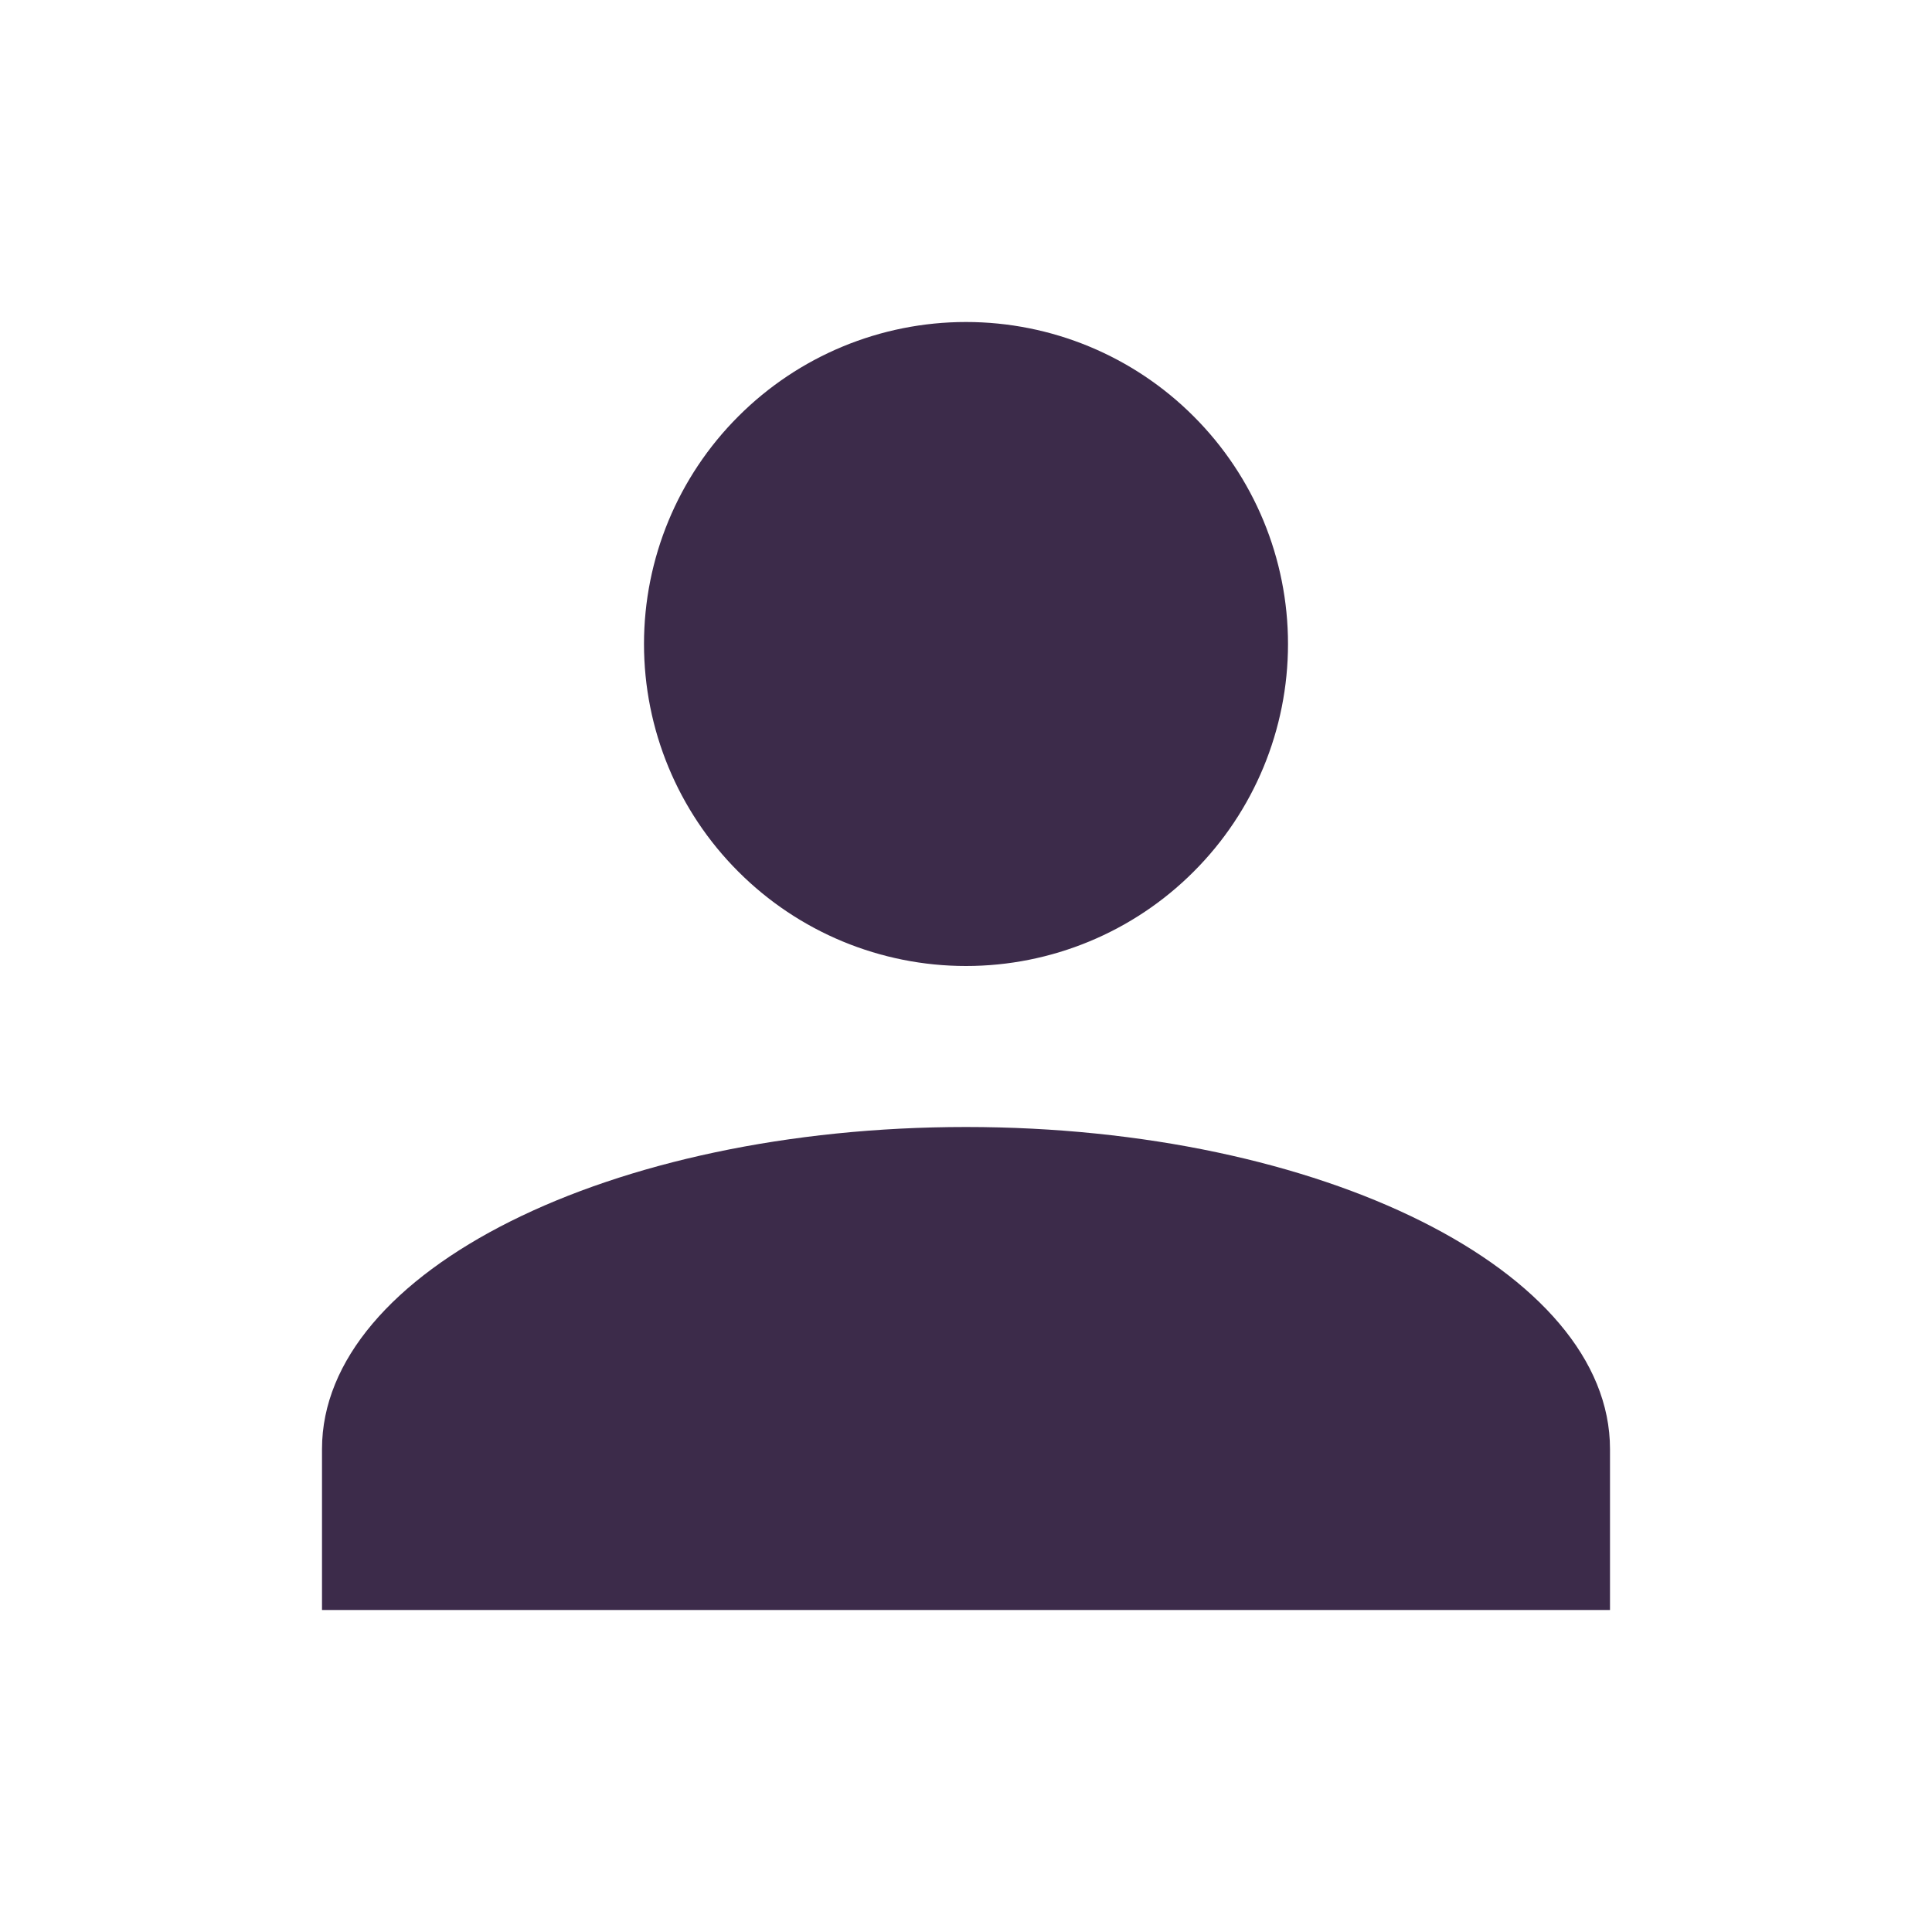
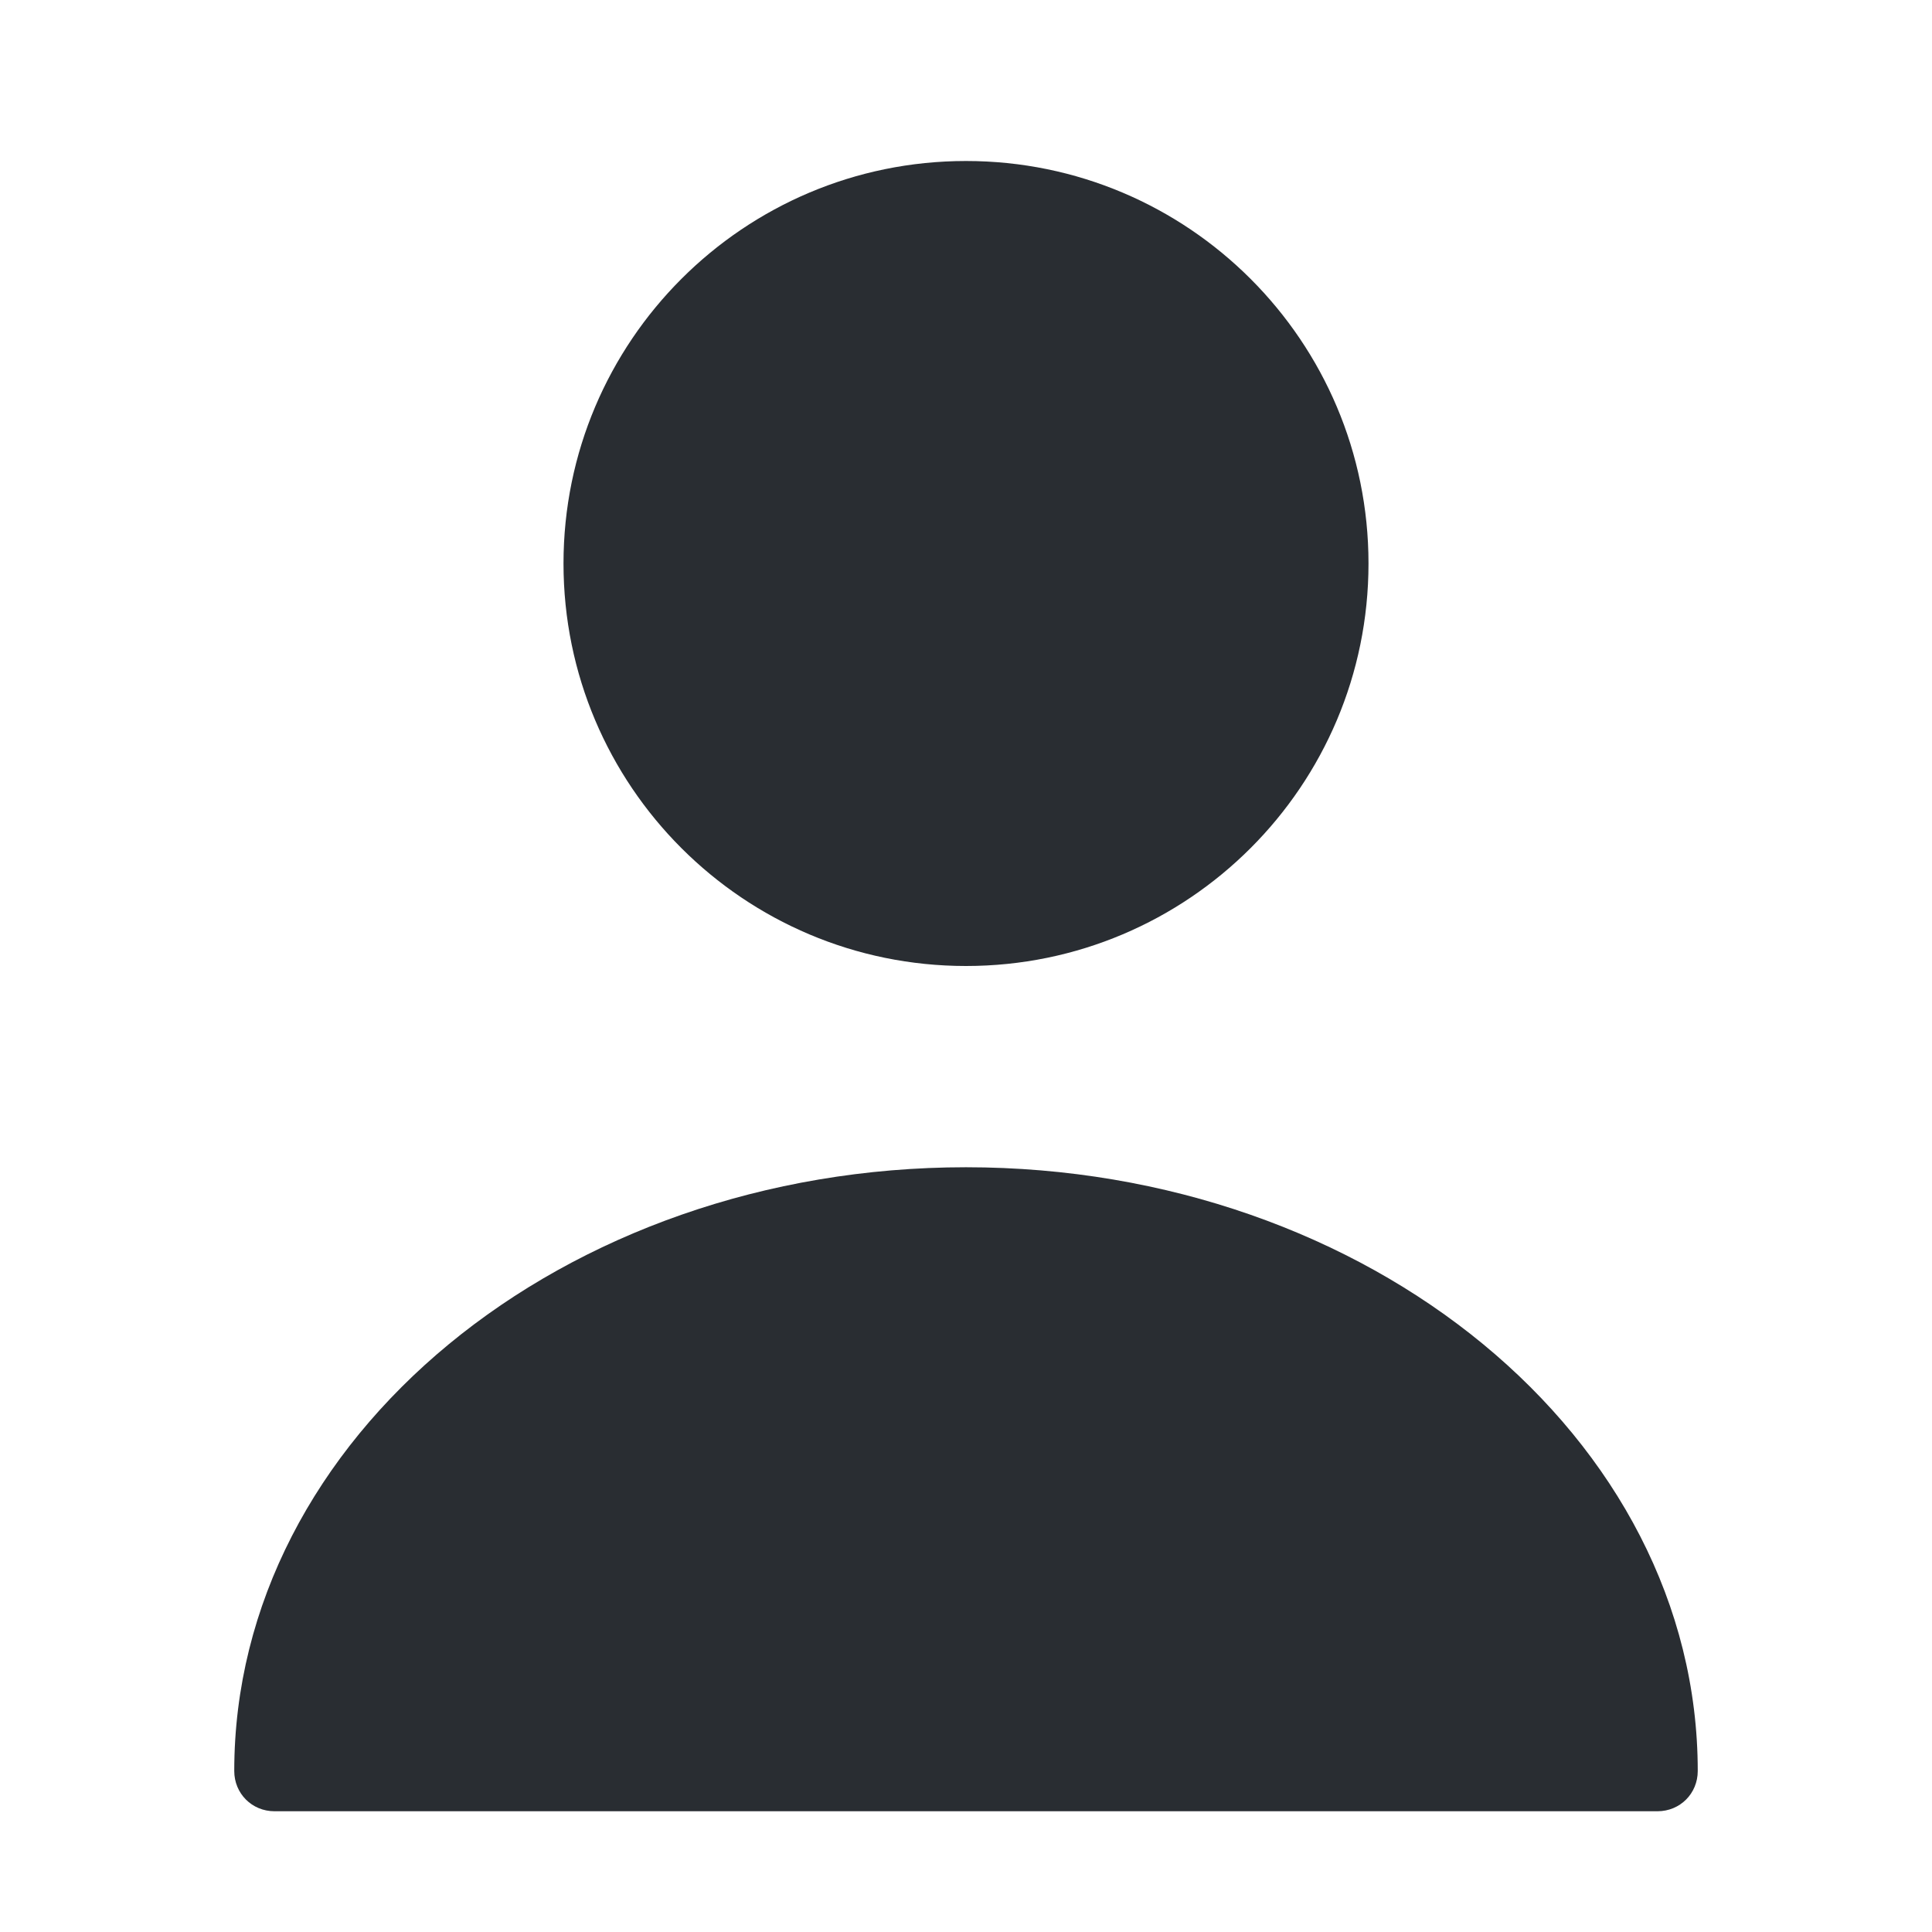
<svg xmlns="http://www.w3.org/2000/svg" width="24" height="24" viewBox="0 0 24 24" fill="none">
-   <path d="M12 4C13.061 4 14.078 4.421 14.828 5.172C15.579 5.922 16 6.939 16 8C16 9.061 15.579 10.078 14.828 10.828C14.078 11.579 13.061 12 12 12C10.939 12 9.922 11.579 9.172 10.828C8.421 10.078 8 9.061 8 8C8 6.939 8.421 5.922 9.172 5.172C9.922 4.421 10.939 4 12 4ZM12 14C16.42 14 20 15.79 20 18V20H4V18C4 15.79 7.58 14 12 14Z" fill="#3C2B4A" />
+   <path d="M12 12C14.761 12 17 9.761 17 7C17 4.239 14.761 2 12 2C9.239 2 7 4.239 7 7C7 9.761 9.239 12 12 12Z" fill="#292D32" />
+   <path d="M12 14.5C6.99 14.5 2.91 17.86 2.91 22C2.91 22.28 3.13 22.5 3.41 22.5H20.59C20.87 22.5 21.09 22.28 21.09 22C21.09 17.86 17.01 14.5 12 14.5Z" fill="#292D32" />
</svg>
